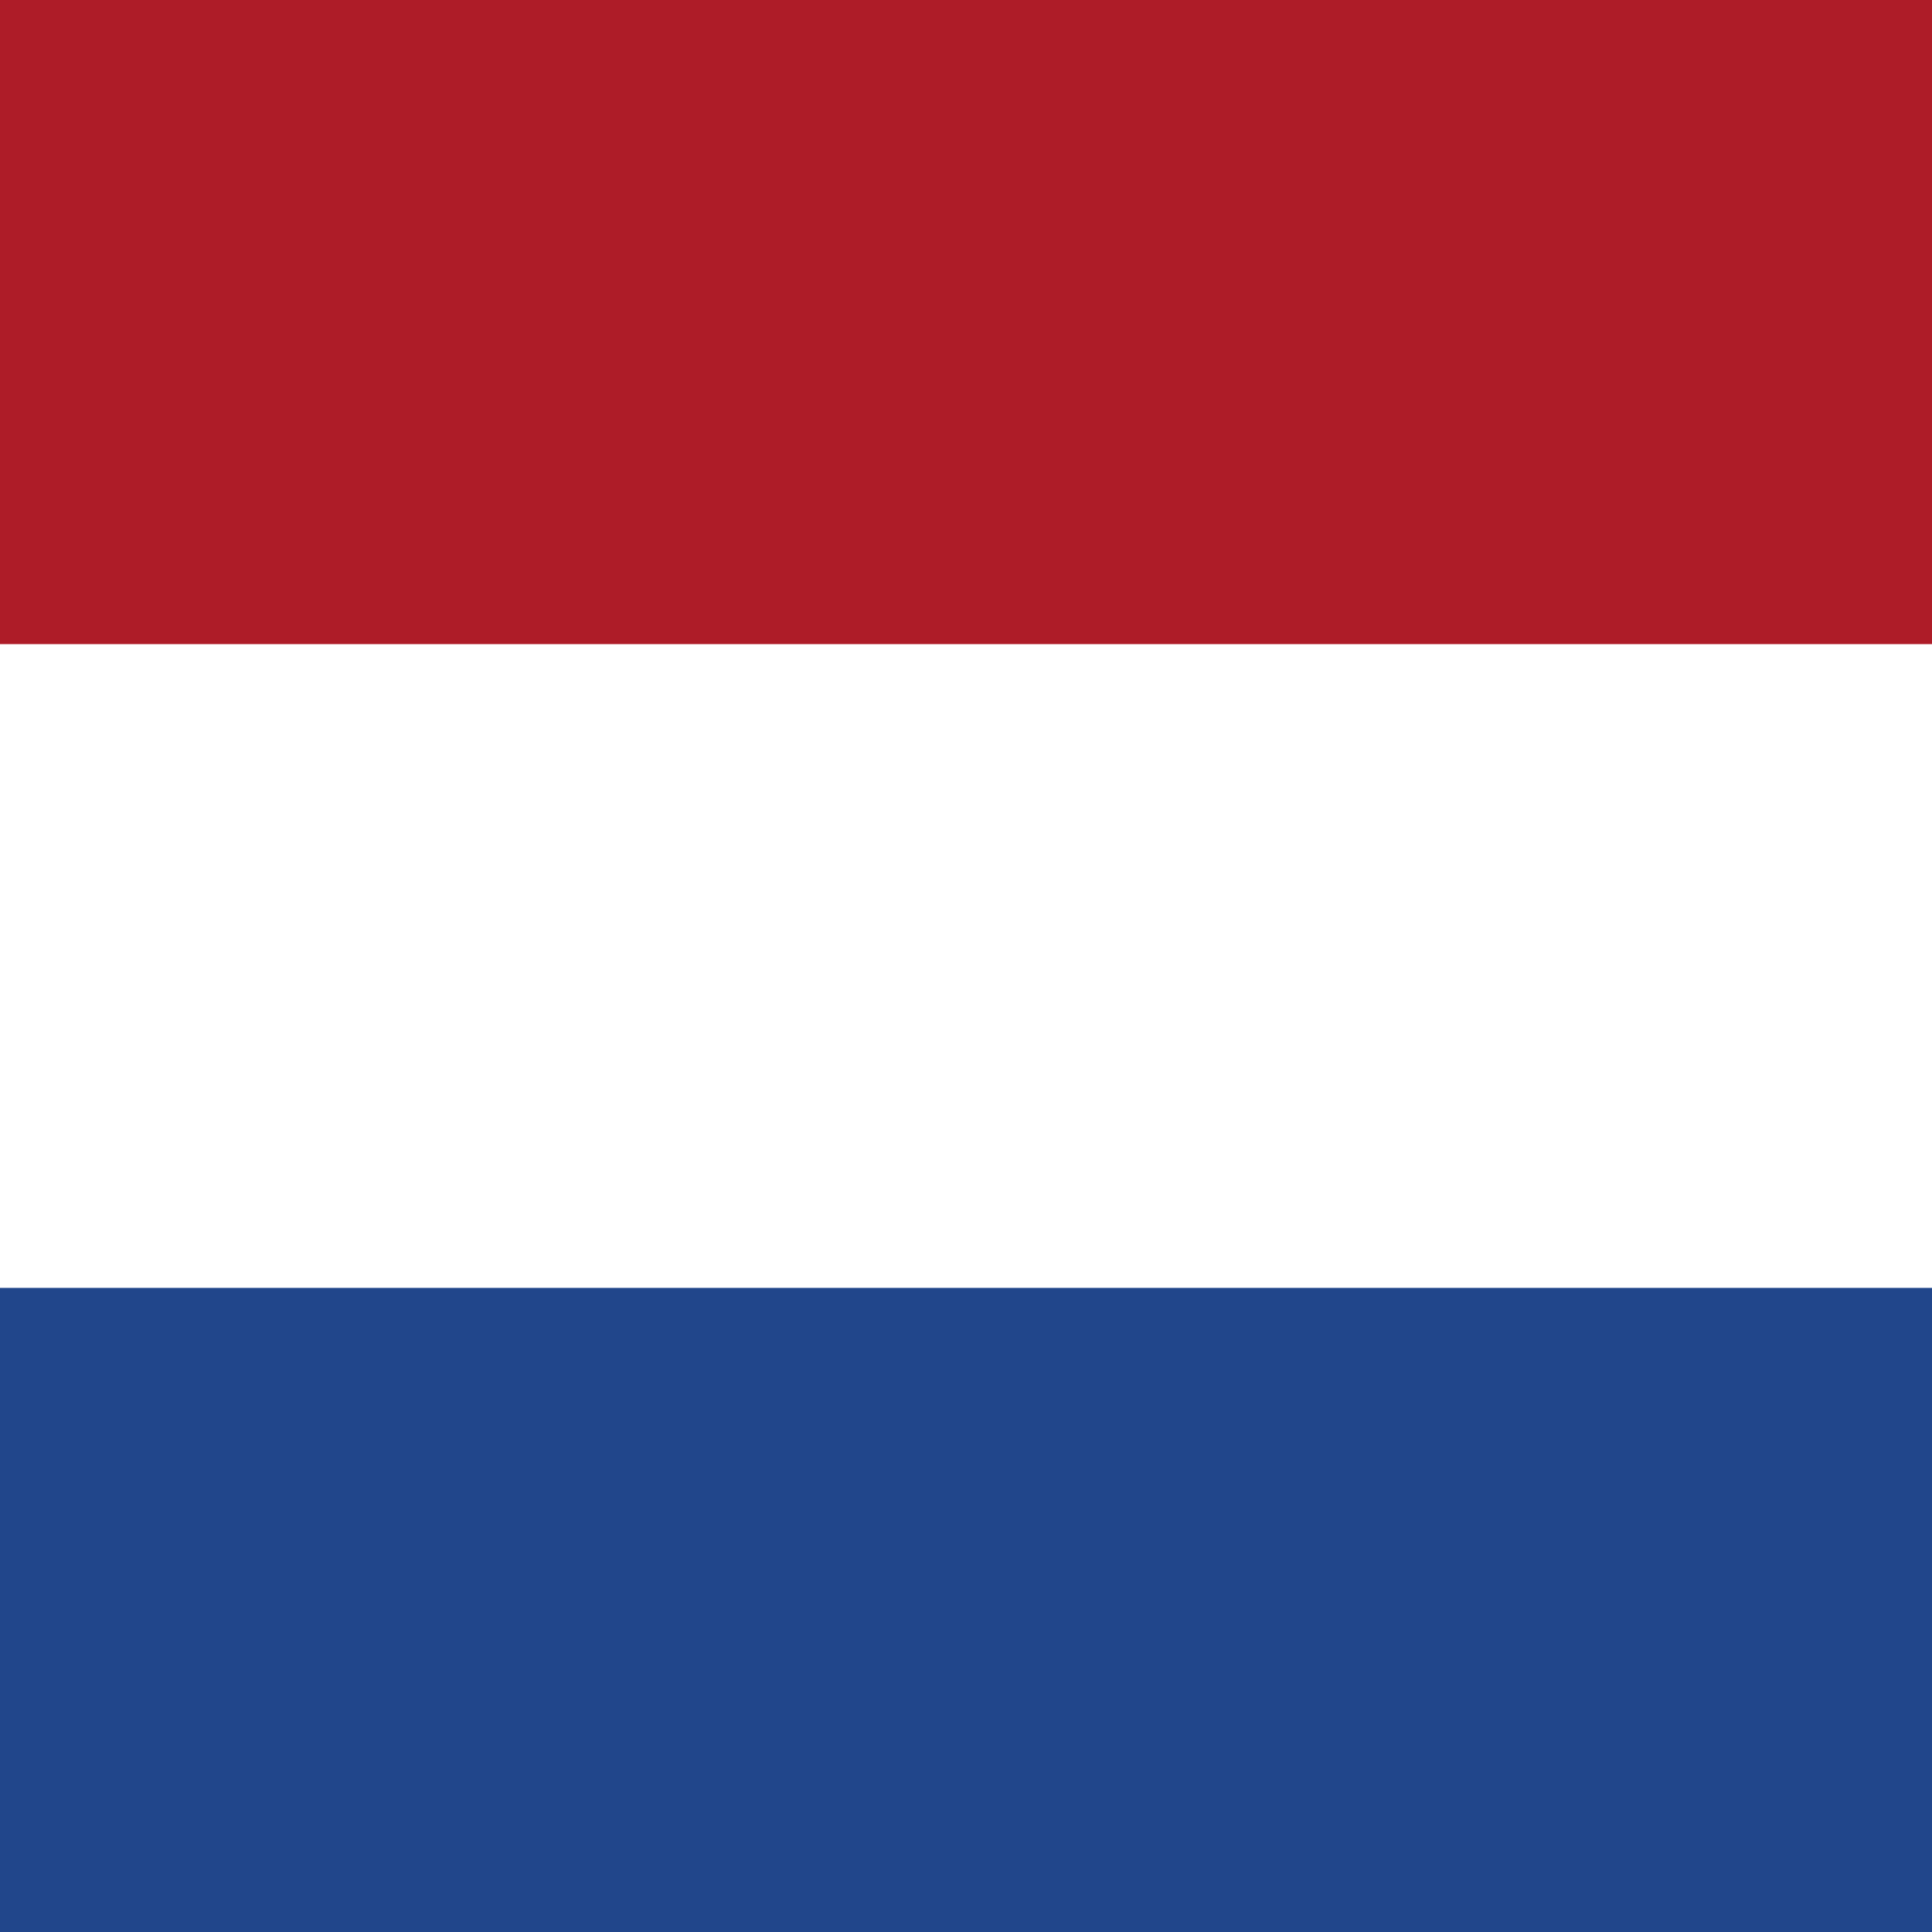
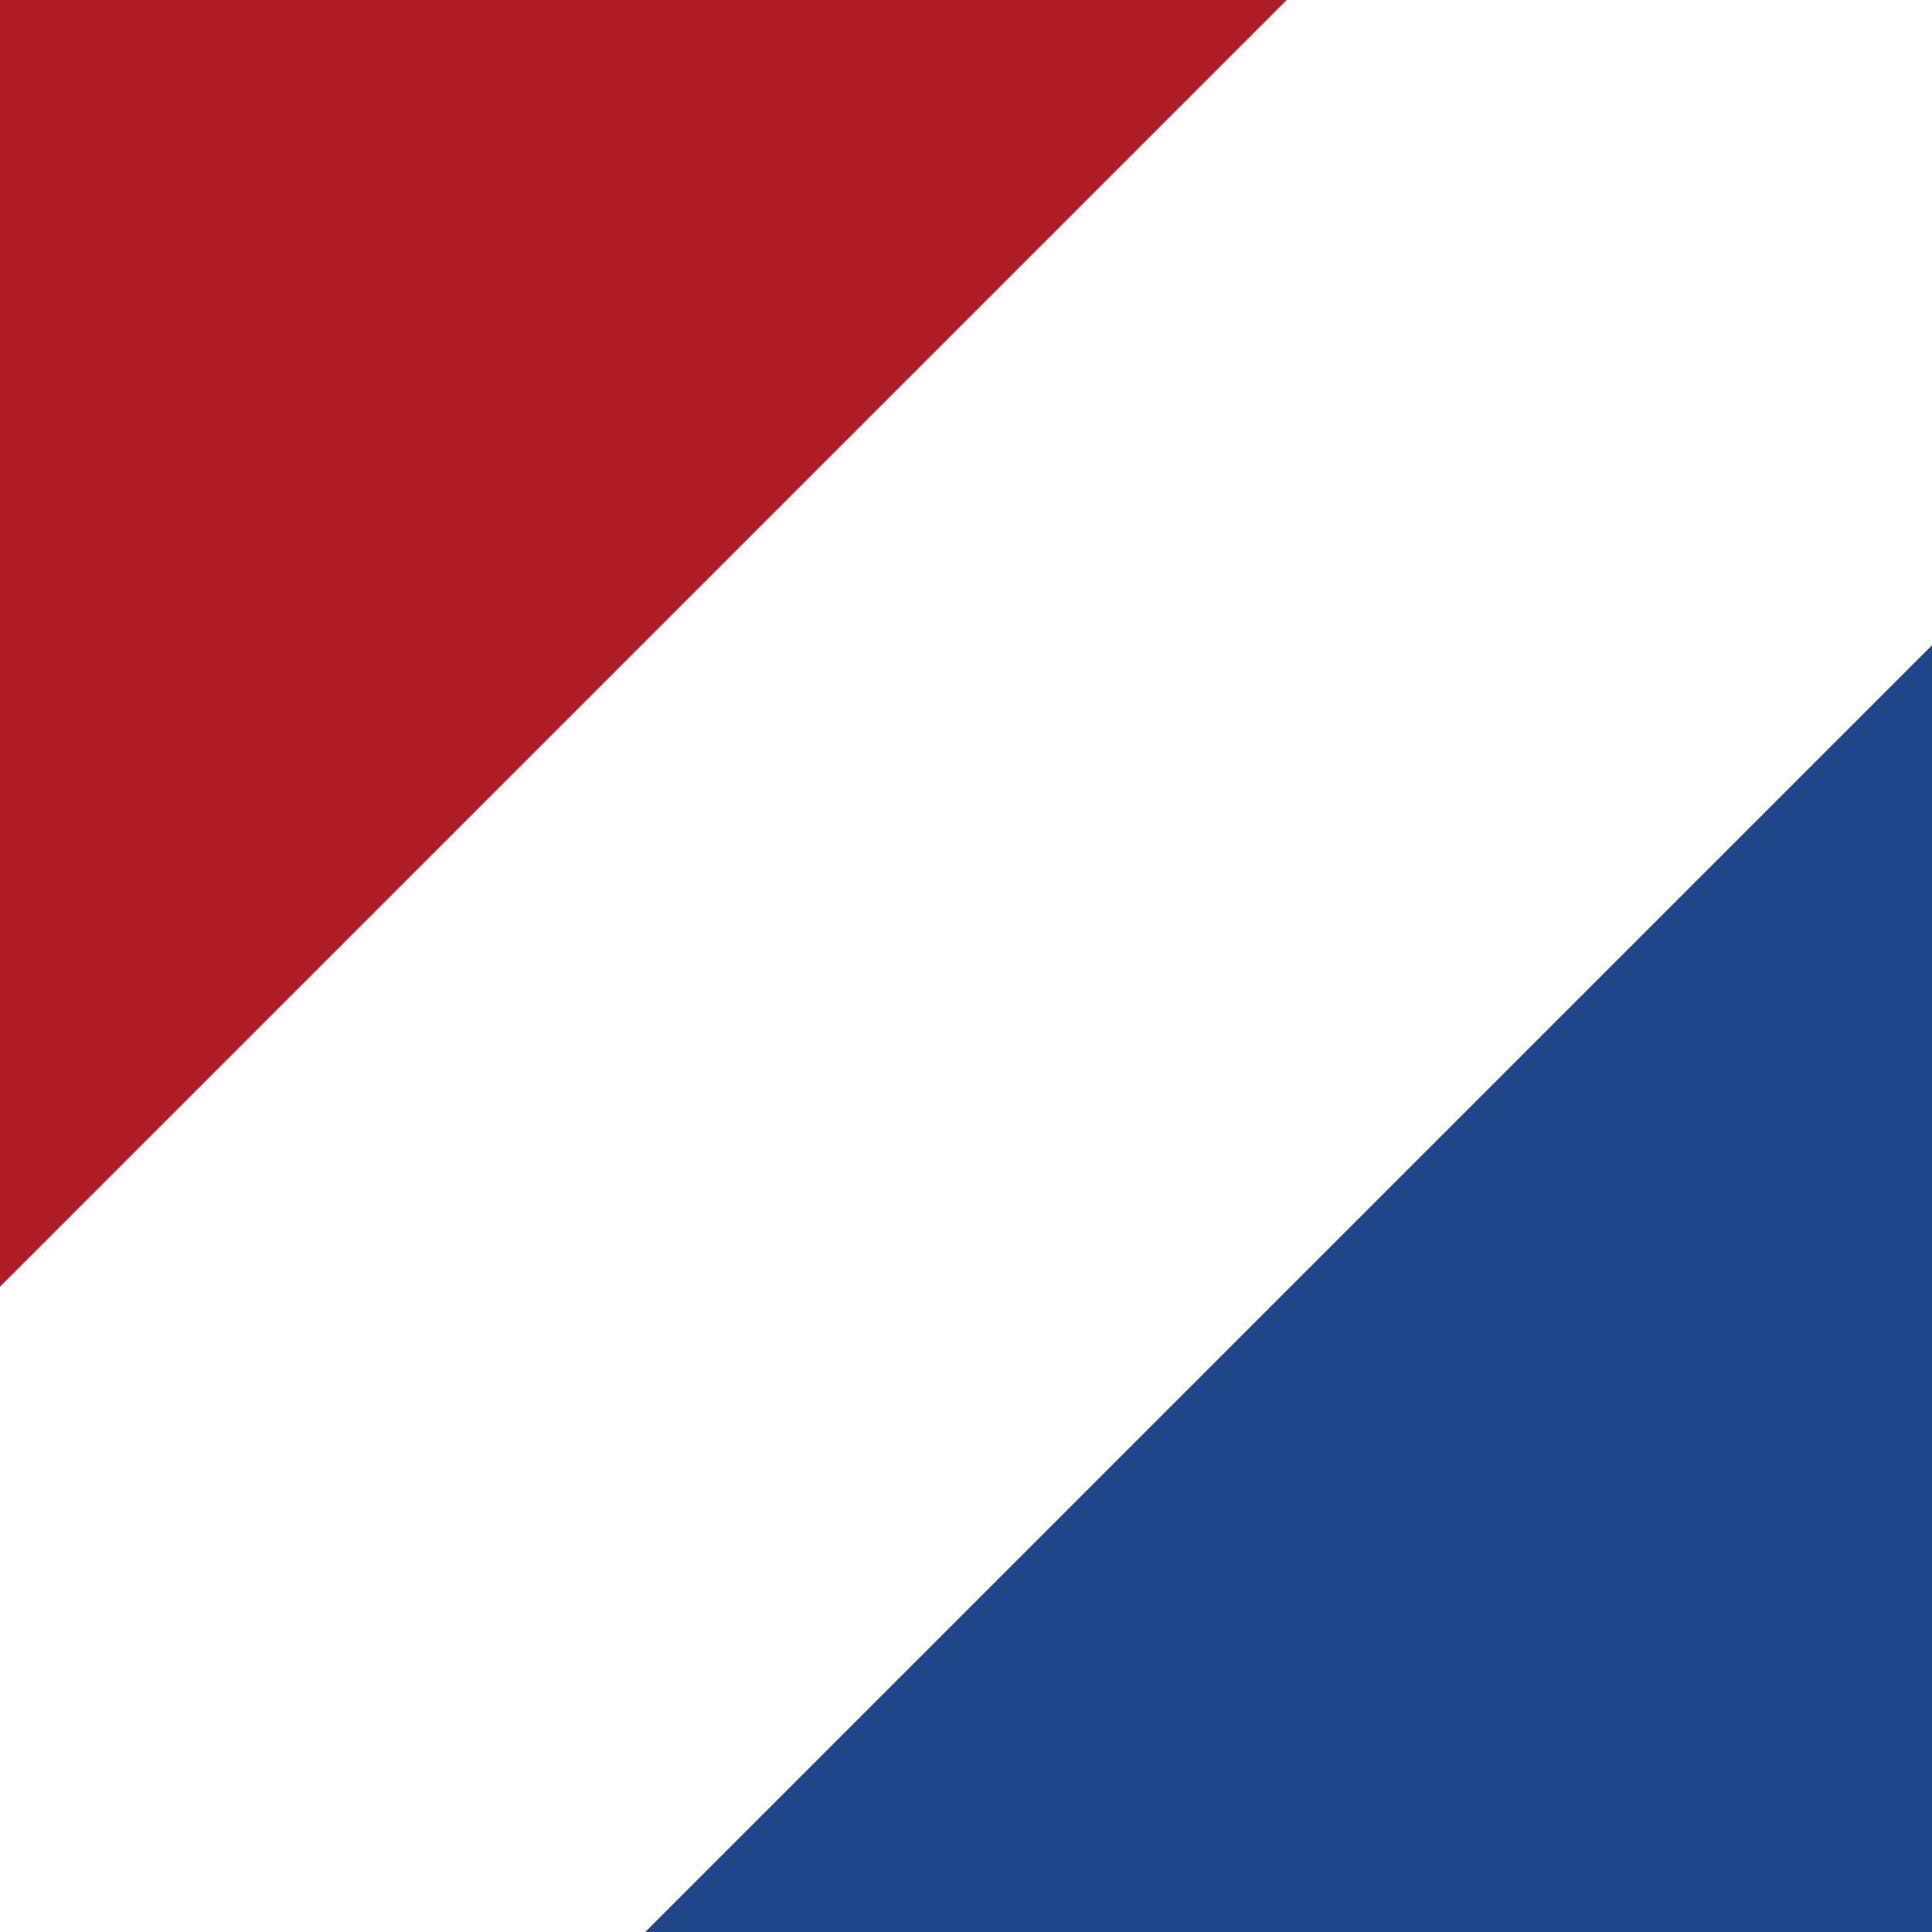
- <svg xmlns="http://www.w3.org/2000/svg" id="flag-icons-nl" viewBox="0 0 512 512">
-   <path fill="#21468b" d="M0 0h512v512H0z" />
-   <path fill="#fff" d="M0 0h512v341.3H0z" />
-   <path fill="#ae1c28" d="M0 0h512v170.7H0z" />
+ <svg xmlns="http://www.w3.org/2000/svg" version="1.1" id="flag-icons-nl" x="0px" y="0px" viewBox="0 0 512 512" style="enable-background:new 0 0 512 512;" xml:space="preserve">
+   <style type="text/css">
+ 	.st0{fill:#21468B;}
+ 	.st1{fill:#FFFFFF;}
+ 	.st2{fill:#AE1C28;}
+ </style>
+   <path class="st0" d="M-257,256l513-513l513,513L256,769L-257,256z" />
+   <path class="st1" d="M-257,256l513-513L598,85L85,598L-257,256z" />
+   <path class="st2" d="M-257,256l513-513L427-86L-86,427L-257,256z" />
</svg>
